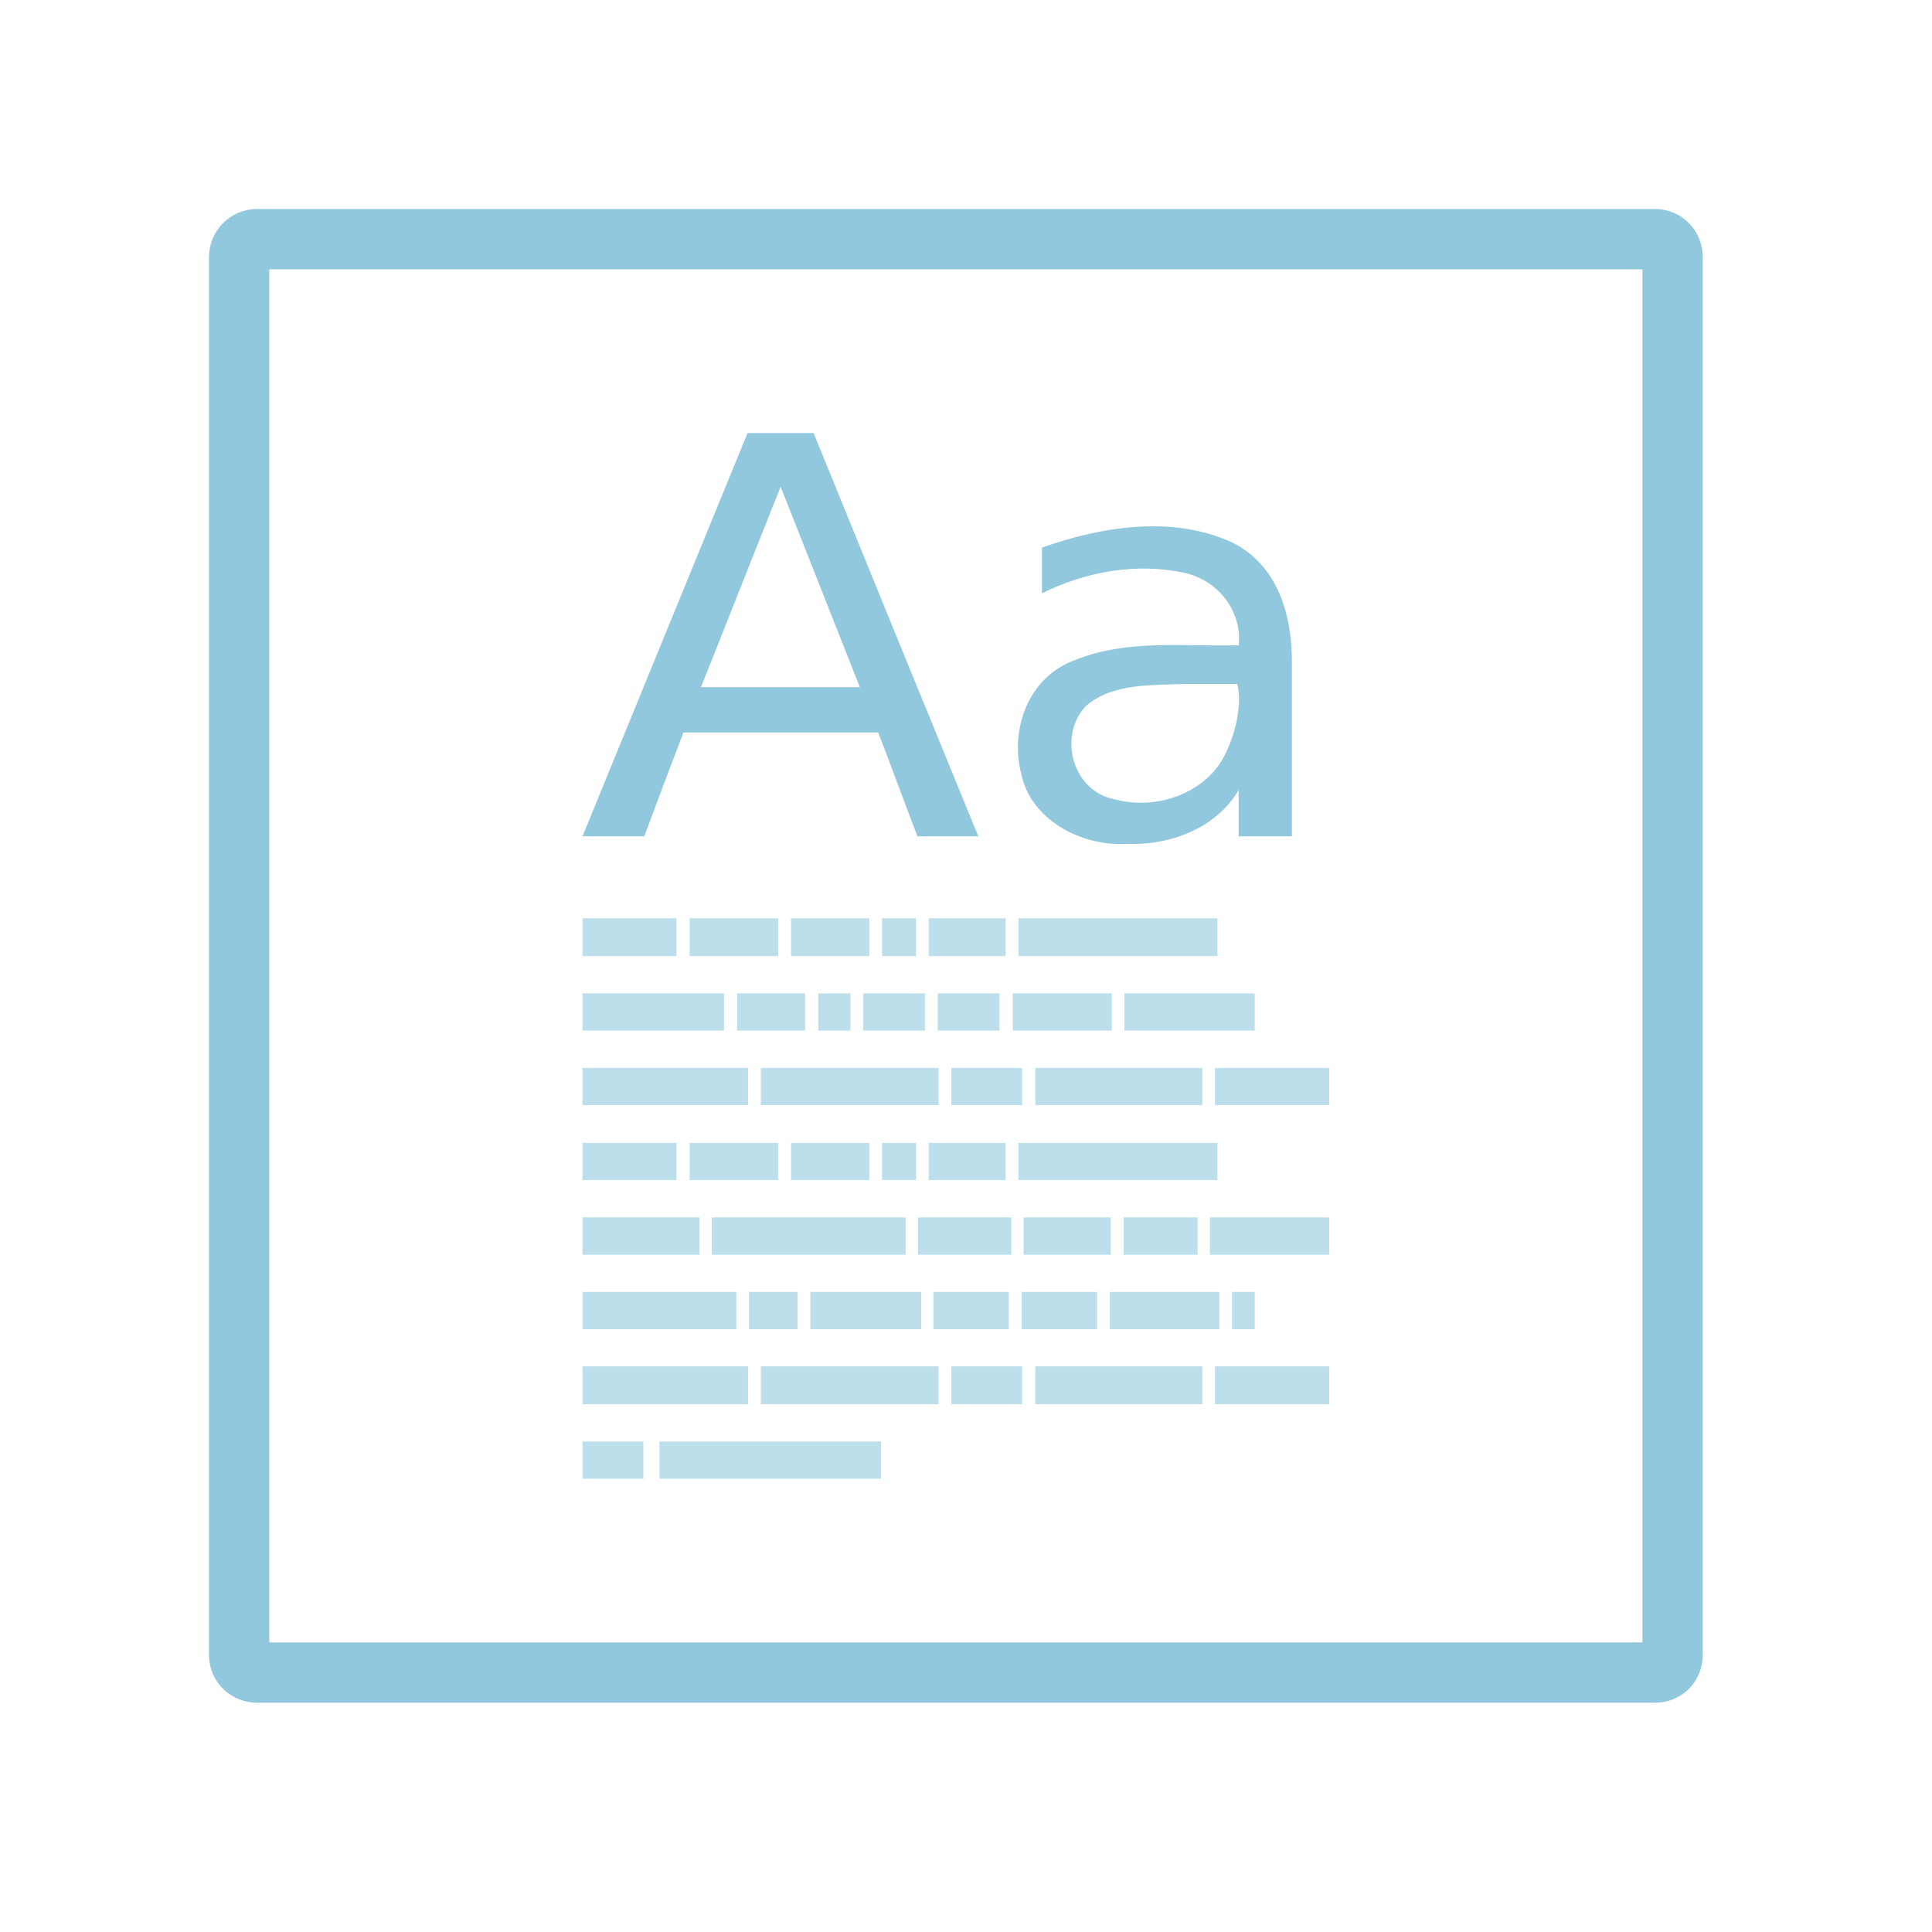
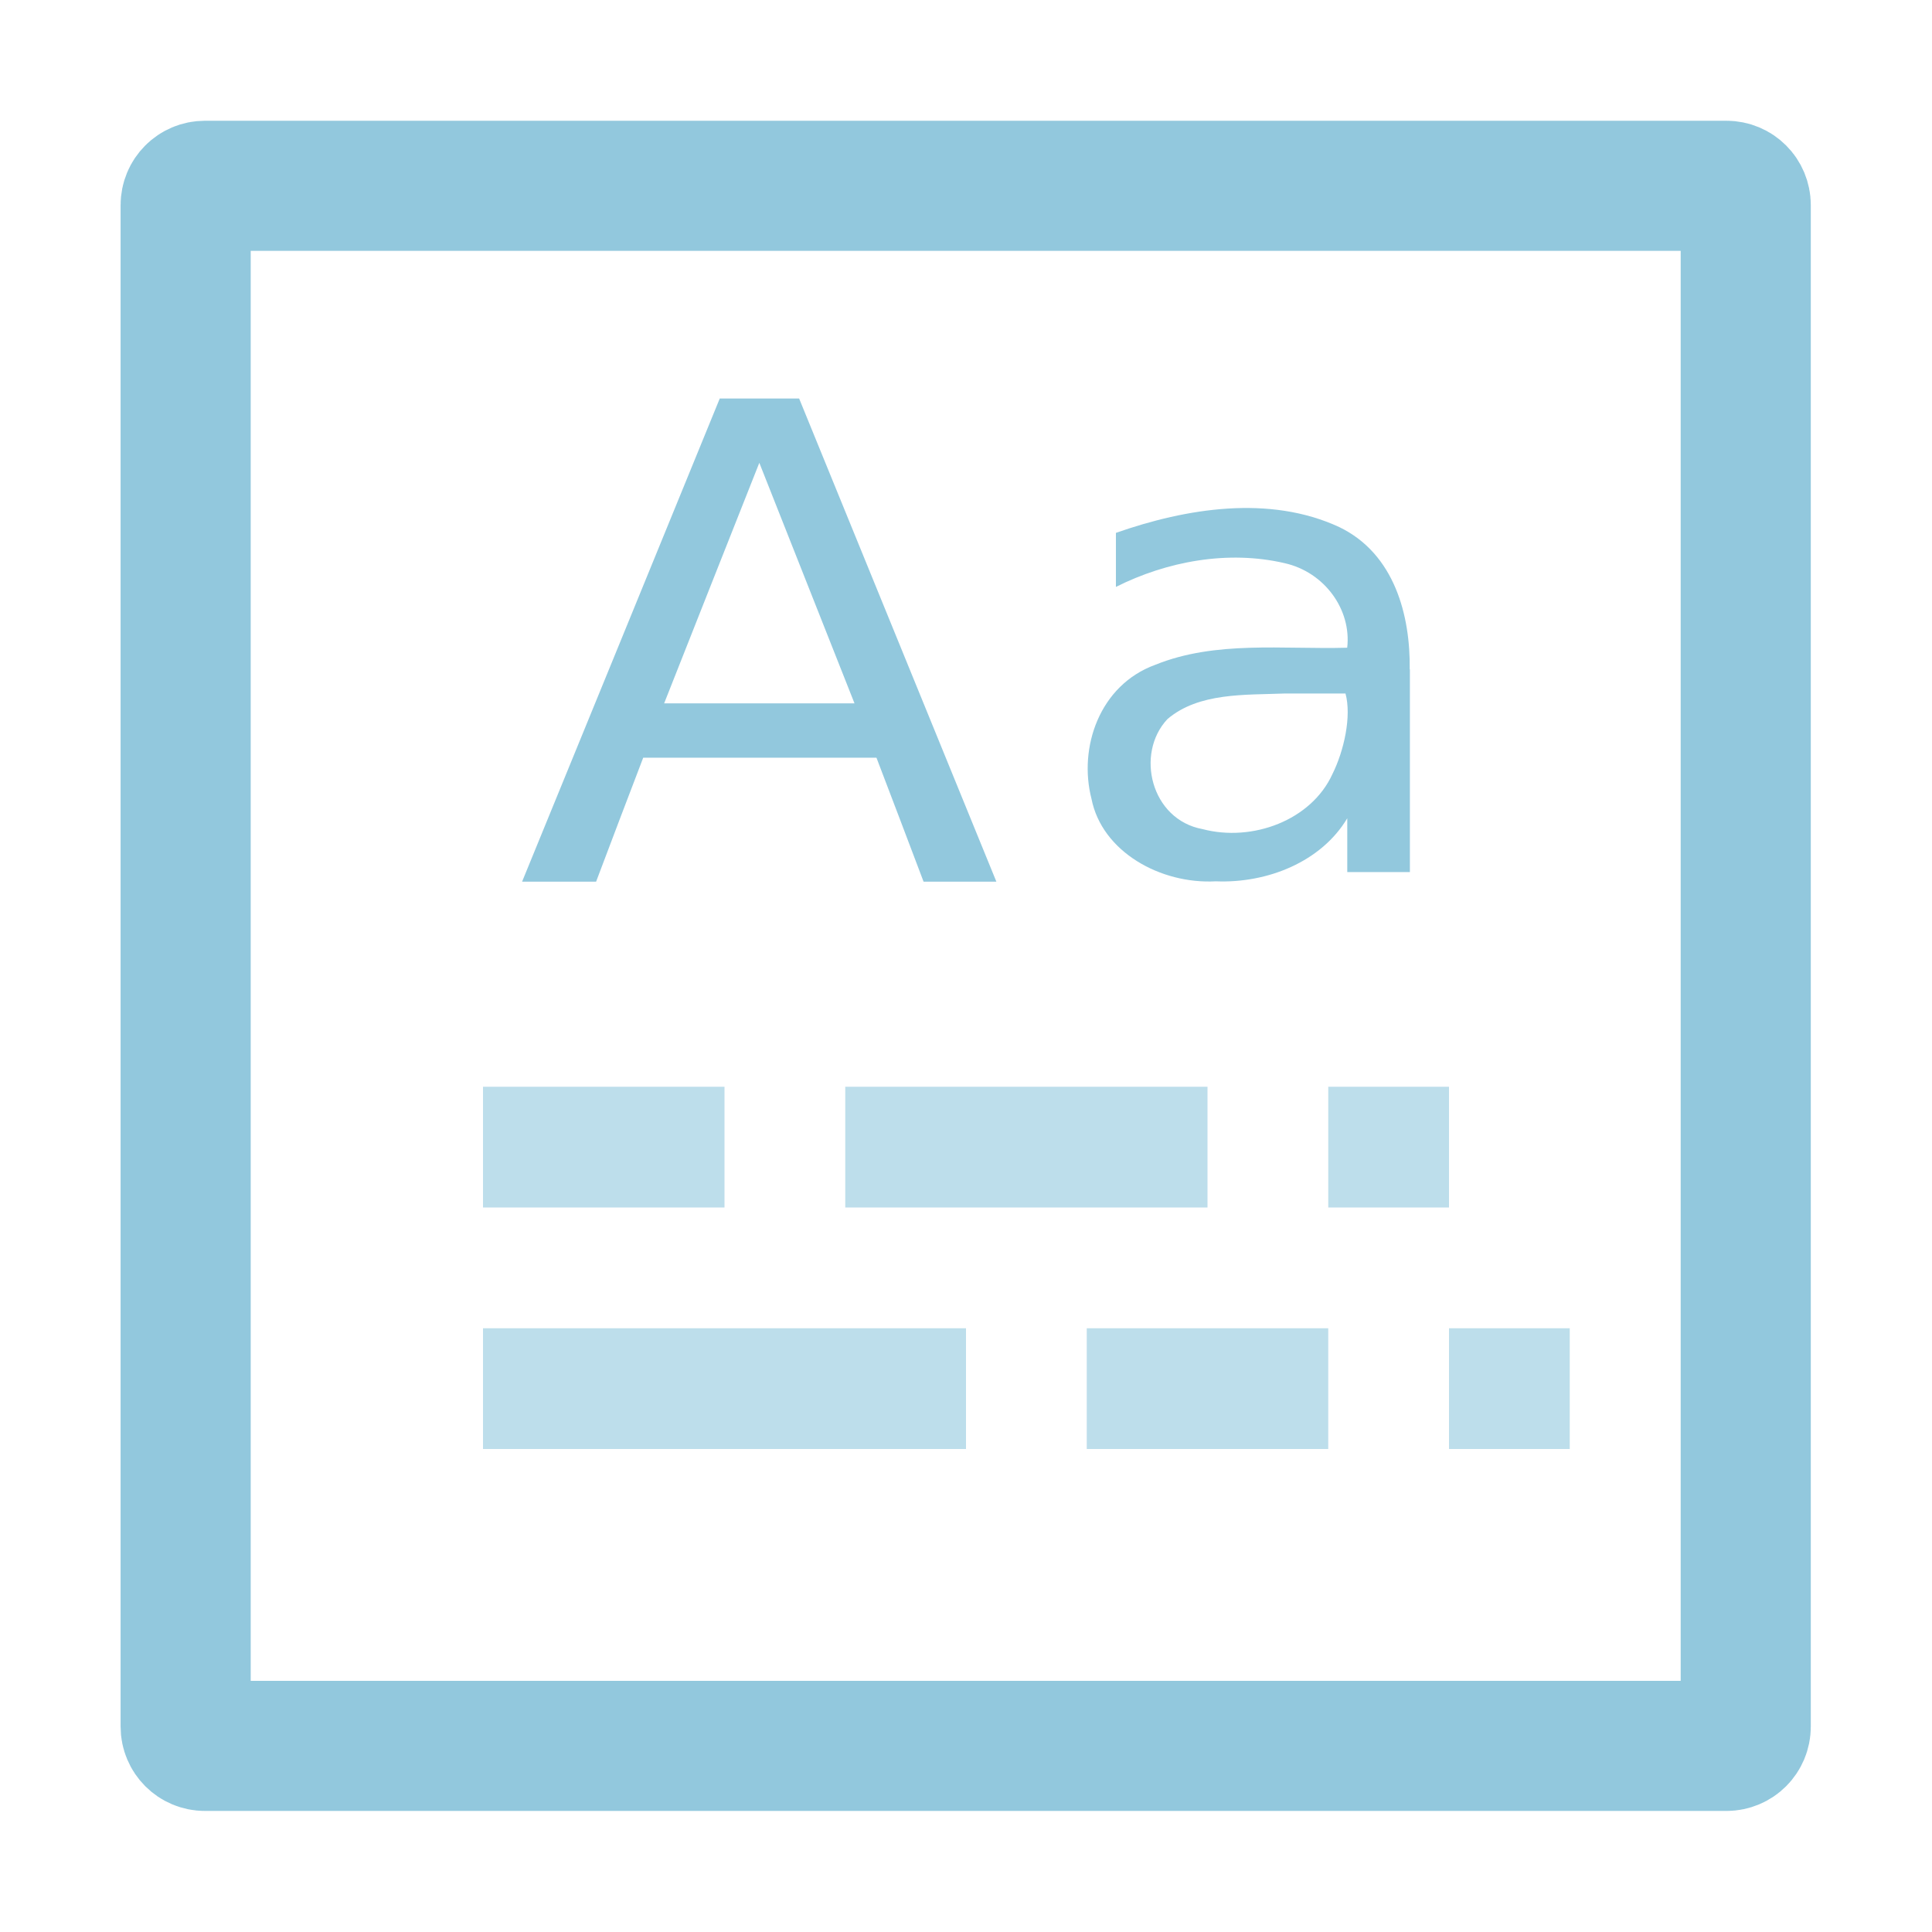
- <svg xmlns="http://www.w3.org/2000/svg" width="16" height="16" viewBox="0 0 16 16">
-   <path style="fill:none;stroke:#92c8dd;stroke-linecap:round;stroke-width:8.073" d="M 34.42 32.021 L 221.617 32.021 C 222.944 32.021 223.954 33.094 223.954 34.42 L 223.954 221.617 C 223.954 222.944 222.944 223.954 221.617 223.954 L 34.42 223.954 C 33.094 223.954 32.021 222.944 32.021 221.617 L 32.021 34.42 C 32.021 33.094 33.094 32.021 34.42 32.021 Z " transform="scale(.06185)" />
-   <g style="fill:#92c8dd">
-     <path d="M 6.465 4.031 C 6.242 4.586 6.027 5.137 5.805 5.691 L 7.121 5.691 Z M 6.191 3.586 L 6.738 3.586 C 7.191 4.699 7.645 5.812 8.102 6.926 L 7.598 6.926 C 7.488 6.641 7.383 6.352 7.273 6.066 L 5.66 6.066 C 5.551 6.352 5.441 6.641 5.336 6.926 L 4.824 6.926 C 5.281 5.812 5.734 4.699 6.191 3.586 Z M 9.82 5.664 C 9.539 5.676 9.211 5.656 8.992 5.848 C 8.762 6.09 8.875 6.555 9.238 6.621 C 9.59 6.715 10.004 6.559 10.152 6.234 C 10.234 6.07 10.289 5.824 10.246 5.664 Z M 10.699 5.496 L 10.699 6.926 L 10.258 6.926 L 10.258 6.543 C 10.078 6.852 9.699 7.004 9.332 6.988 C 8.945 7.012 8.531 6.781 8.457 6.406 C 8.363 6.047 8.512 5.605 8.906 5.465 C 9.332 5.293 9.805 5.355 10.258 5.344 C 10.289 5.078 10.102 4.812 9.816 4.746 C 9.418 4.656 8.988 4.734 8.629 4.914 C 8.629 4.789 8.629 4.66 8.629 4.535 C 9.125 4.359 9.711 4.266 10.203 4.492 C 10.594 4.684 10.703 5.117 10.699 5.496 Z " />
-     <g style="fill-opacity:.6">
-       <path d="M 4.824 7.605 L 5.602 7.605 L 5.602 7.918 L 4.824 7.918 Z " />
-       <path d="M 5.711 7.605 L 6.445 7.605 L 6.445 7.918 L 5.711 7.918 Z " />
-       <path d="M 6.551 7.605 L 7.199 7.605 L 7.199 7.918 L 6.551 7.918 Z " />
-       <path d="M 7.305 7.605 L 7.586 7.605 L 7.586 7.918 L 7.305 7.918 Z " />
-       <path d="M 7.691 7.605 L 8.328 7.605 L 8.328 7.918 L 7.691 7.918 Z " />
-       <path d="M 8.434 7.605 L 10.082 7.605 L 10.082 7.918 L 8.434 7.918 Z " />
-       <path d="M 4.824 9.465 L 5.602 9.465 L 5.602 9.773 L 4.824 9.773 Z " />
-       <path d="M 5.711 9.465 L 6.445 9.465 L 6.445 9.773 L 5.711 9.773 Z " />
-       <path d="M 6.551 9.465 L 7.199 9.465 L 7.199 9.773 L 6.551 9.773 Z " />
-       <path d="M 7.305 9.465 L 7.586 9.465 L 7.586 9.773 L 7.305 9.773 Z " />
-       <path d="M 7.691 9.465 L 8.328 9.465 L 8.328 9.773 L 7.691 9.773 Z " />
-       <path d="M 8.434 9.465 L 10.082 9.465 L 10.082 9.773 L 8.434 9.773 Z " />
-       <path d="M 4.824 8.227 L 5.996 8.227 L 5.996 8.535 L 4.824 8.535 Z " />
-       <path d="M 6.105 8.227 L 6.668 8.227 L 6.668 8.535 L 6.105 8.535 Z " />
-       <path d="M 6.777 8.227 L 7.043 8.227 L 7.043 8.535 L 6.777 8.535 Z " />
-       <path d="M 7.148 8.227 L 7.66 8.227 L 7.66 8.535 L 7.148 8.535 Z " />
-       <path d="M 7.766 8.227 L 8.277 8.227 L 8.277 8.535 L 7.766 8.535 Z " />
-       <path d="M 8.387 8.227 L 9.207 8.227 L 9.207 8.535 L 8.387 8.535 Z " />
-       <path d="M 9.312 8.227 L 10.391 8.227 L 10.391 8.535 L 9.312 8.535 Z " />
-       <path d="M 4.824 8.844 L 6.195 8.844 L 6.195 9.152 L 4.824 9.152 Z " />
-       <path d="M 6.301 8.844 L 7.773 8.844 L 7.773 9.152 L 6.301 9.152 Z " />
-       <path d="M 7.879 8.844 L 8.465 8.844 L 8.465 9.152 L 7.879 9.152 Z " />
-       <path d="M 8.574 8.844 L 9.957 8.844 L 9.957 9.152 L 8.574 9.152 Z " />
-       <path d="M 10.062 8.844 L 11.008 8.844 L 11.008 9.152 L 10.062 9.152 Z " />
-       <path d="M 4.824 11.316 L 6.195 11.316 L 6.195 11.629 L 4.824 11.629 Z " />
-       <path d="M 6.301 11.316 L 7.773 11.316 L 7.773 11.629 L 6.301 11.629 Z " />
-       <path d="M 7.879 11.316 L 8.465 11.316 L 8.465 11.629 L 7.879 11.629 Z " />
-       <path d="M 8.574 11.316 L 9.957 11.316 L 9.957 11.629 L 8.574 11.629 Z " />
-       <path d="M 10.062 11.316 L 11.008 11.316 L 11.008 11.629 L 10.062 11.629 Z " />
-       <path d="M 4.824 10.082 L 5.793 10.082 L 5.793 10.391 L 4.824 10.391 Z " />
-       <path d="M 5.895 10.082 L 7.5 10.082 L 7.5 10.391 L 5.895 10.391 Z " />
-       <path d="M 7.602 10.082 L 8.375 10.082 L 8.375 10.391 L 7.602 10.391 Z " />
-       <path d="M 9.305 10.082 L 9.918 10.082 L 9.918 10.391 L 9.305 10.391 Z " />
-       <path d="M 10.02 10.082 L 11.008 10.082 L 11.008 10.391 L 10.02 10.391 Z " />
-       <path d="M 8.477 10.082 L 9.199 10.082 L 9.199 10.391 L 8.477 10.391 Z " />
-       <path d="M 4.824 10.699 L 6.098 10.699 L 6.098 11.008 L 4.824 11.008 Z " />
-       <path d="M 6.203 10.699 L 6.605 10.699 L 6.605 11.008 L 6.203 11.008 Z " />
-       <path d="M 6.711 10.699 L 7.629 10.699 L 7.629 11.008 L 6.711 11.008 Z " />
-       <path d="M 7.73 10.699 L 8.355 10.699 L 8.355 11.008 L 7.73 11.008 Z " />
-       <path d="M 8.461 10.699 L 9.086 10.699 L 9.086 11.008 L 8.461 11.008 Z " />
-       <path d="M 9.191 10.699 L 10.098 10.699 L 10.098 11.008 L 9.191 11.008 Z " />
-       <path d="M 10.203 10.699 L 10.391 10.699 L 10.391 11.008 L 10.203 11.008 Z " />
-       <path d="M 4.824 11.938 L 5.328 11.938 L 5.328 12.246 L 4.824 12.246 Z " />
-       <path d="M 5.461 11.938 L 7.297 11.938 L 7.297 12.246 L 5.461 12.246 Z " />
-     </g>
+ <svg xmlns="http://www.w3.org/2000/svg" width="16" height="16" viewBox="0 0 12.8 12.8">
+   <path d="m 1.358 1.231 10.08 0 c 0.071 0 0.128 0.057 0.128 0.128 l 0 10.08 c 0 0.071 -0.057 0.128 -0.128 0.128 l -10.08 0 c -0.071 0 -0.128 -0.057 -0.128 -0.128 l 0 -10.08 c 0 -0.071 0.057 -0.128 0.128 -0.128 z" style="stroke-dasharray:none;fill:none;stroke-miterlimit:4;stroke:#92c8dd;stroke-linecap:round;stroke-width:0.862" />
+   <g transform="matrix(0.3918065,0,0,0.3918065,-0.720305,-0.7332091)" style="fill:#92c8dd">
+     <path d="m 23.57 13.598 c -0.676 0.027 -1.461 -0.02 -1.992 0.434 -0.547 0.586 -0.277 1.699 0.594 1.859 0.848 0.223 1.84 -0.152 2.195 -0.926 0.199 -0.398 0.328 -0.984 0.223 -1.367 z m 2.109 -0.406 0 3.426 -1.059 0 0 -0.91 c -0.438 0.734 -1.348 1.102 -2.223 1.066 -0.934 0.051 -1.926 -0.5 -2.102 -1.395 -0.223 -0.863 0.133 -1.922 1.078 -2.266 1.023 -0.414 2.16 -0.258 3.246 -0.289 0.074 -0.641 -0.379 -1.277 -1.059 -1.43 -0.957 -0.223 -1.992 -0.031 -2.852 0.402 l 0 -0.914 c 1.191 -0.418 2.598 -0.645 3.777 -0.098 0.938 0.453 1.203 1.5 1.191 2.406 z" />
  </g>
+   <g transform="matrix(0.3996097,0,0,0.3996097,-1.168038,-0.80039)" style="fill:#92c8dd">
+     <path d="m 15.512 9.676 c -0.527 1.328 -1.051 2.656 -1.578 3.988 l 3.156 0 z m -0.656 -1.066 1.316 0 c 1.09 2.668 2.18 5.34 3.27 8.01 l -1.207 0 c -0.258 -0.684 -0.52 -1.371 -0.781 -2.055 l -3.867 0 c -0.262 0.684 -0.523 1.371 -0.781 2.055 l -1.227 0 c 1.094 -2.668 2.184 -5.34 3.277 -8.01 z" />
+   </g>
+   <path d="m 3.2 7.2 1.6 0 0 0.8 -1.6 0 z" style="fill:#92c8dd;fill-opacity:0.6" />
+   <path d="m 5.6 7.2 2.4 0 0 0.8 -2.4 0 z" style="fill:#92c8dd;fill-opacity:0.6" />
+   <path d="m 8.8 7.2 0.8 0 l 0 0.8 -0.8 0" style="fill:#92c8dd;fill-opacity:0.6" />
+   <path d="m 3.2 8.8 3.2 0 0 0.8 -3.2 0 z" style="fill:#92c8dd;fill-opacity:0.6" />
+   <path d="m 7.2 8.8 1.6 0 0 0.8 -1.6 0 z" style="fill:#92c8dd;fill-opacity:0.6" />
+   <path d="m 9.6 8.8 0.8 0 0 0.8 -0.8 0 z" style="fill:#92c8dd;fill-opacity:0.6" />
</svg>
